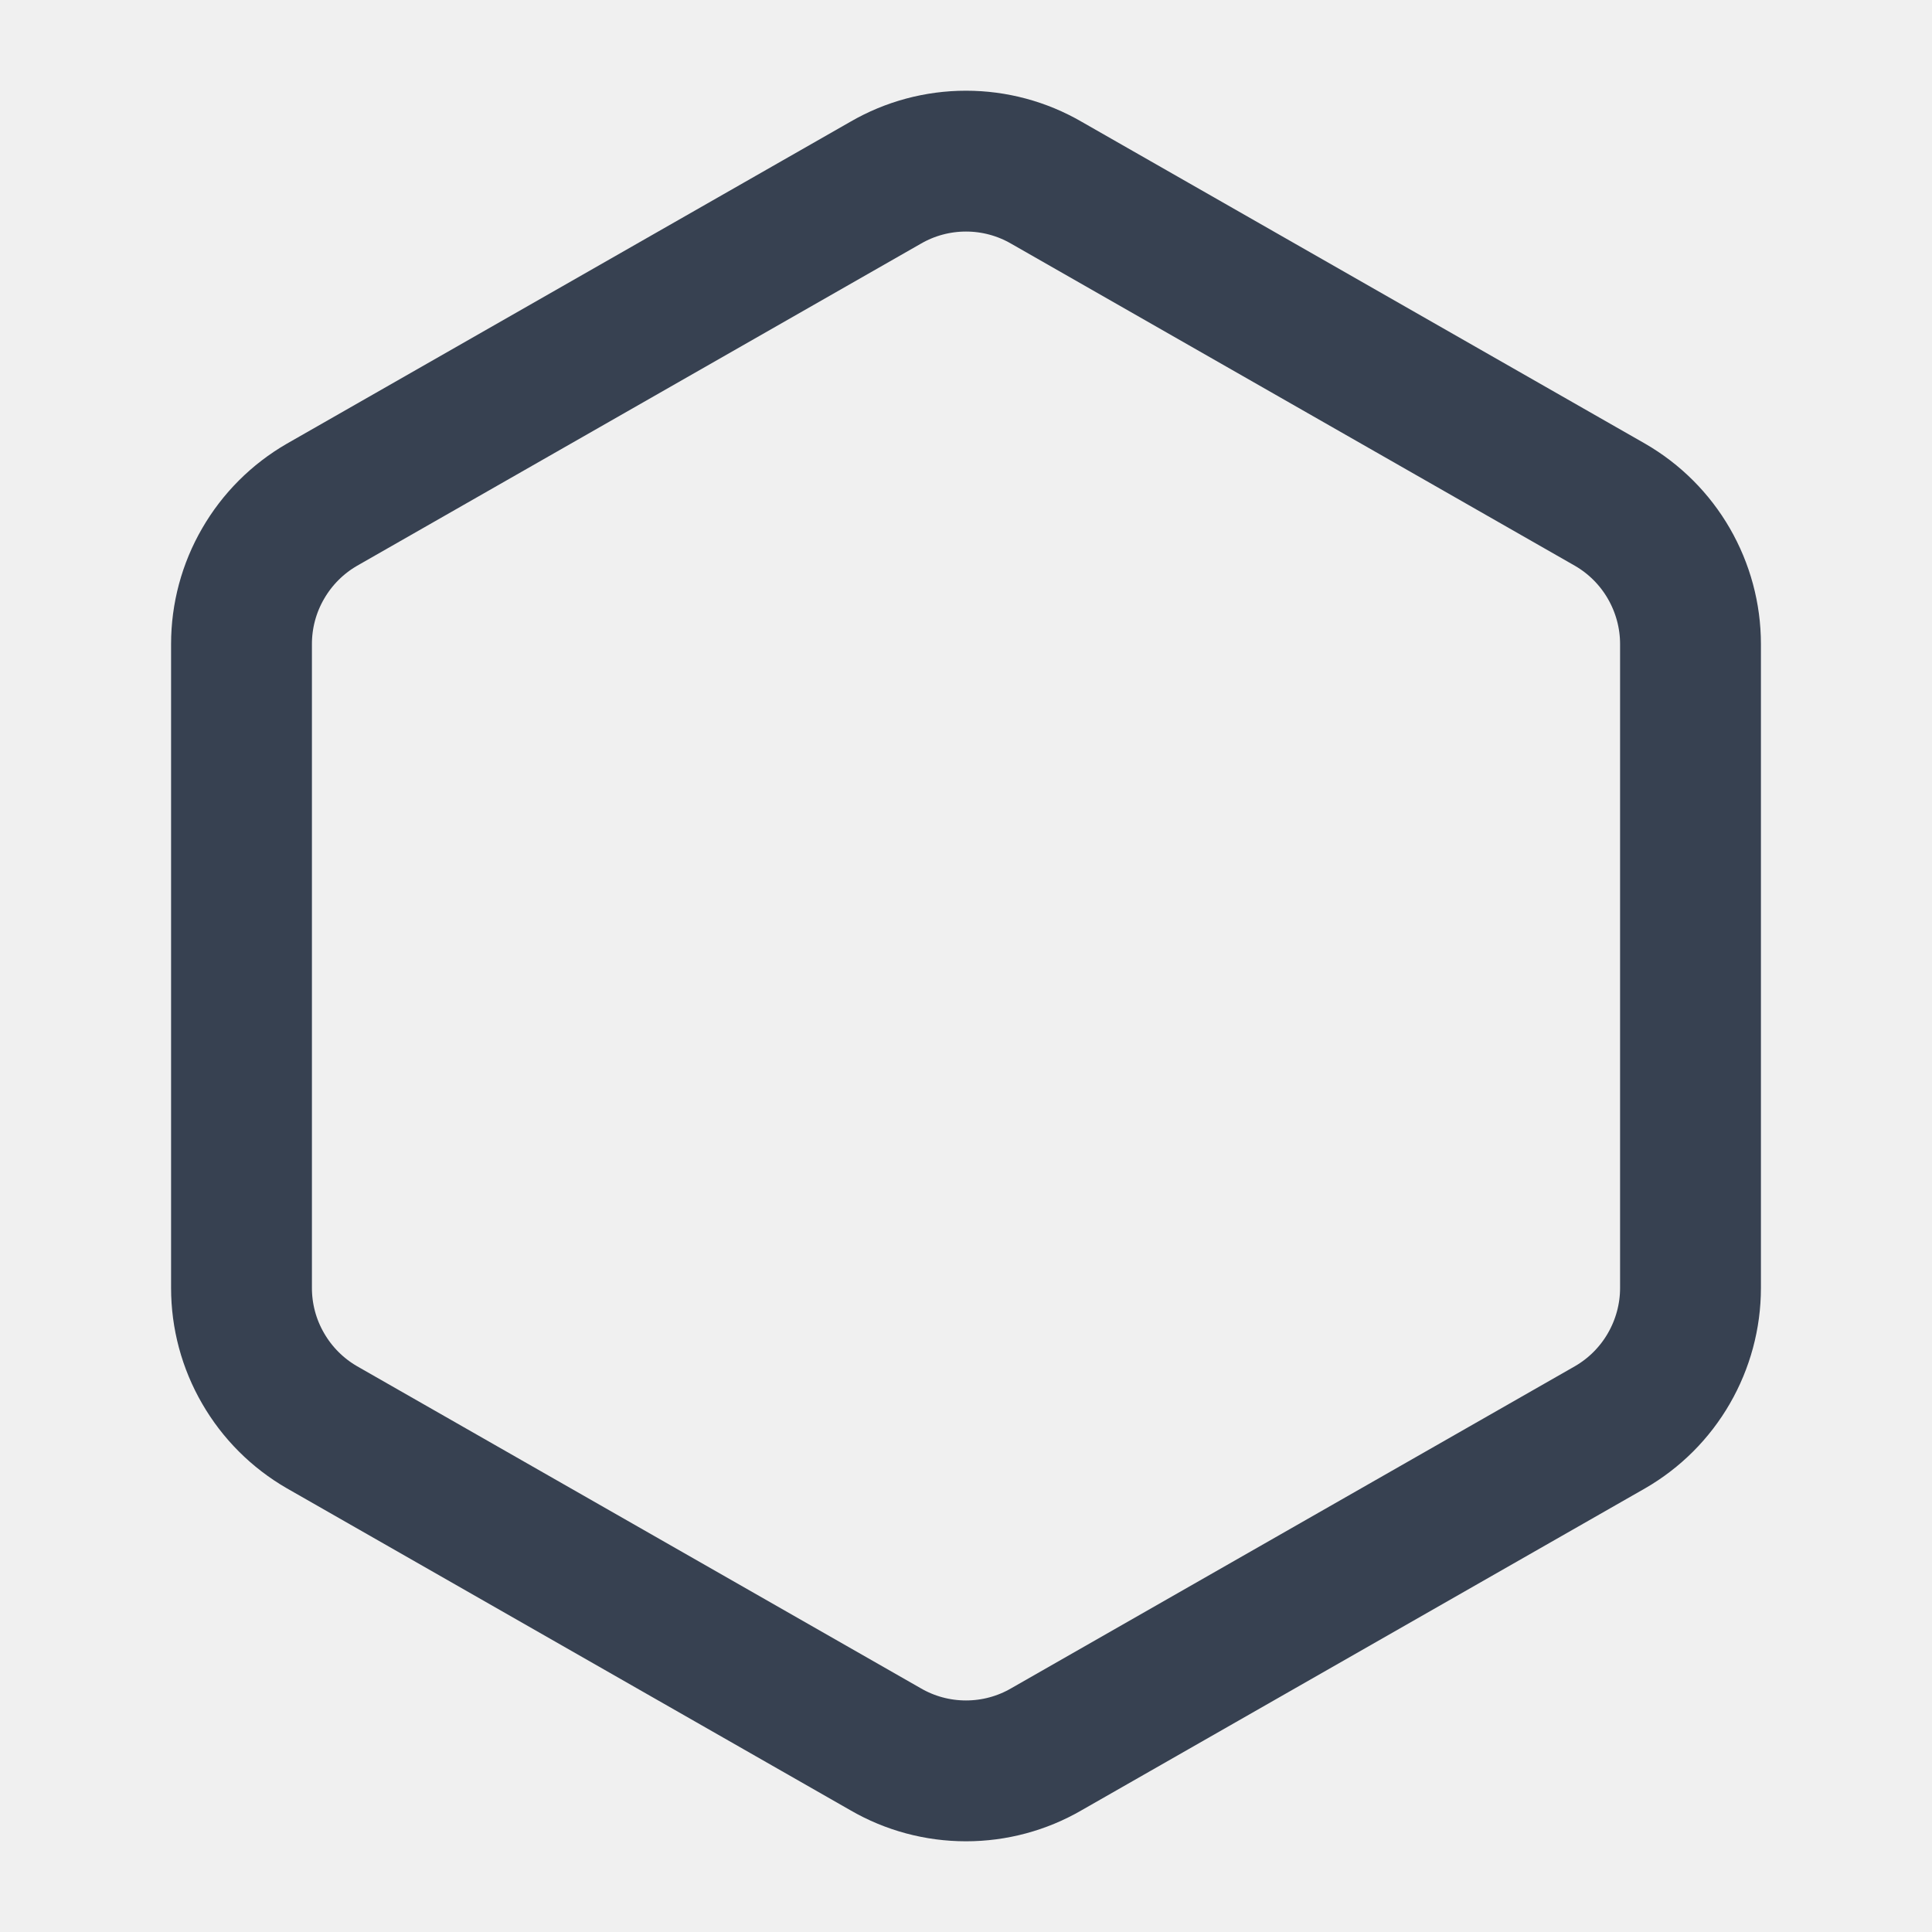
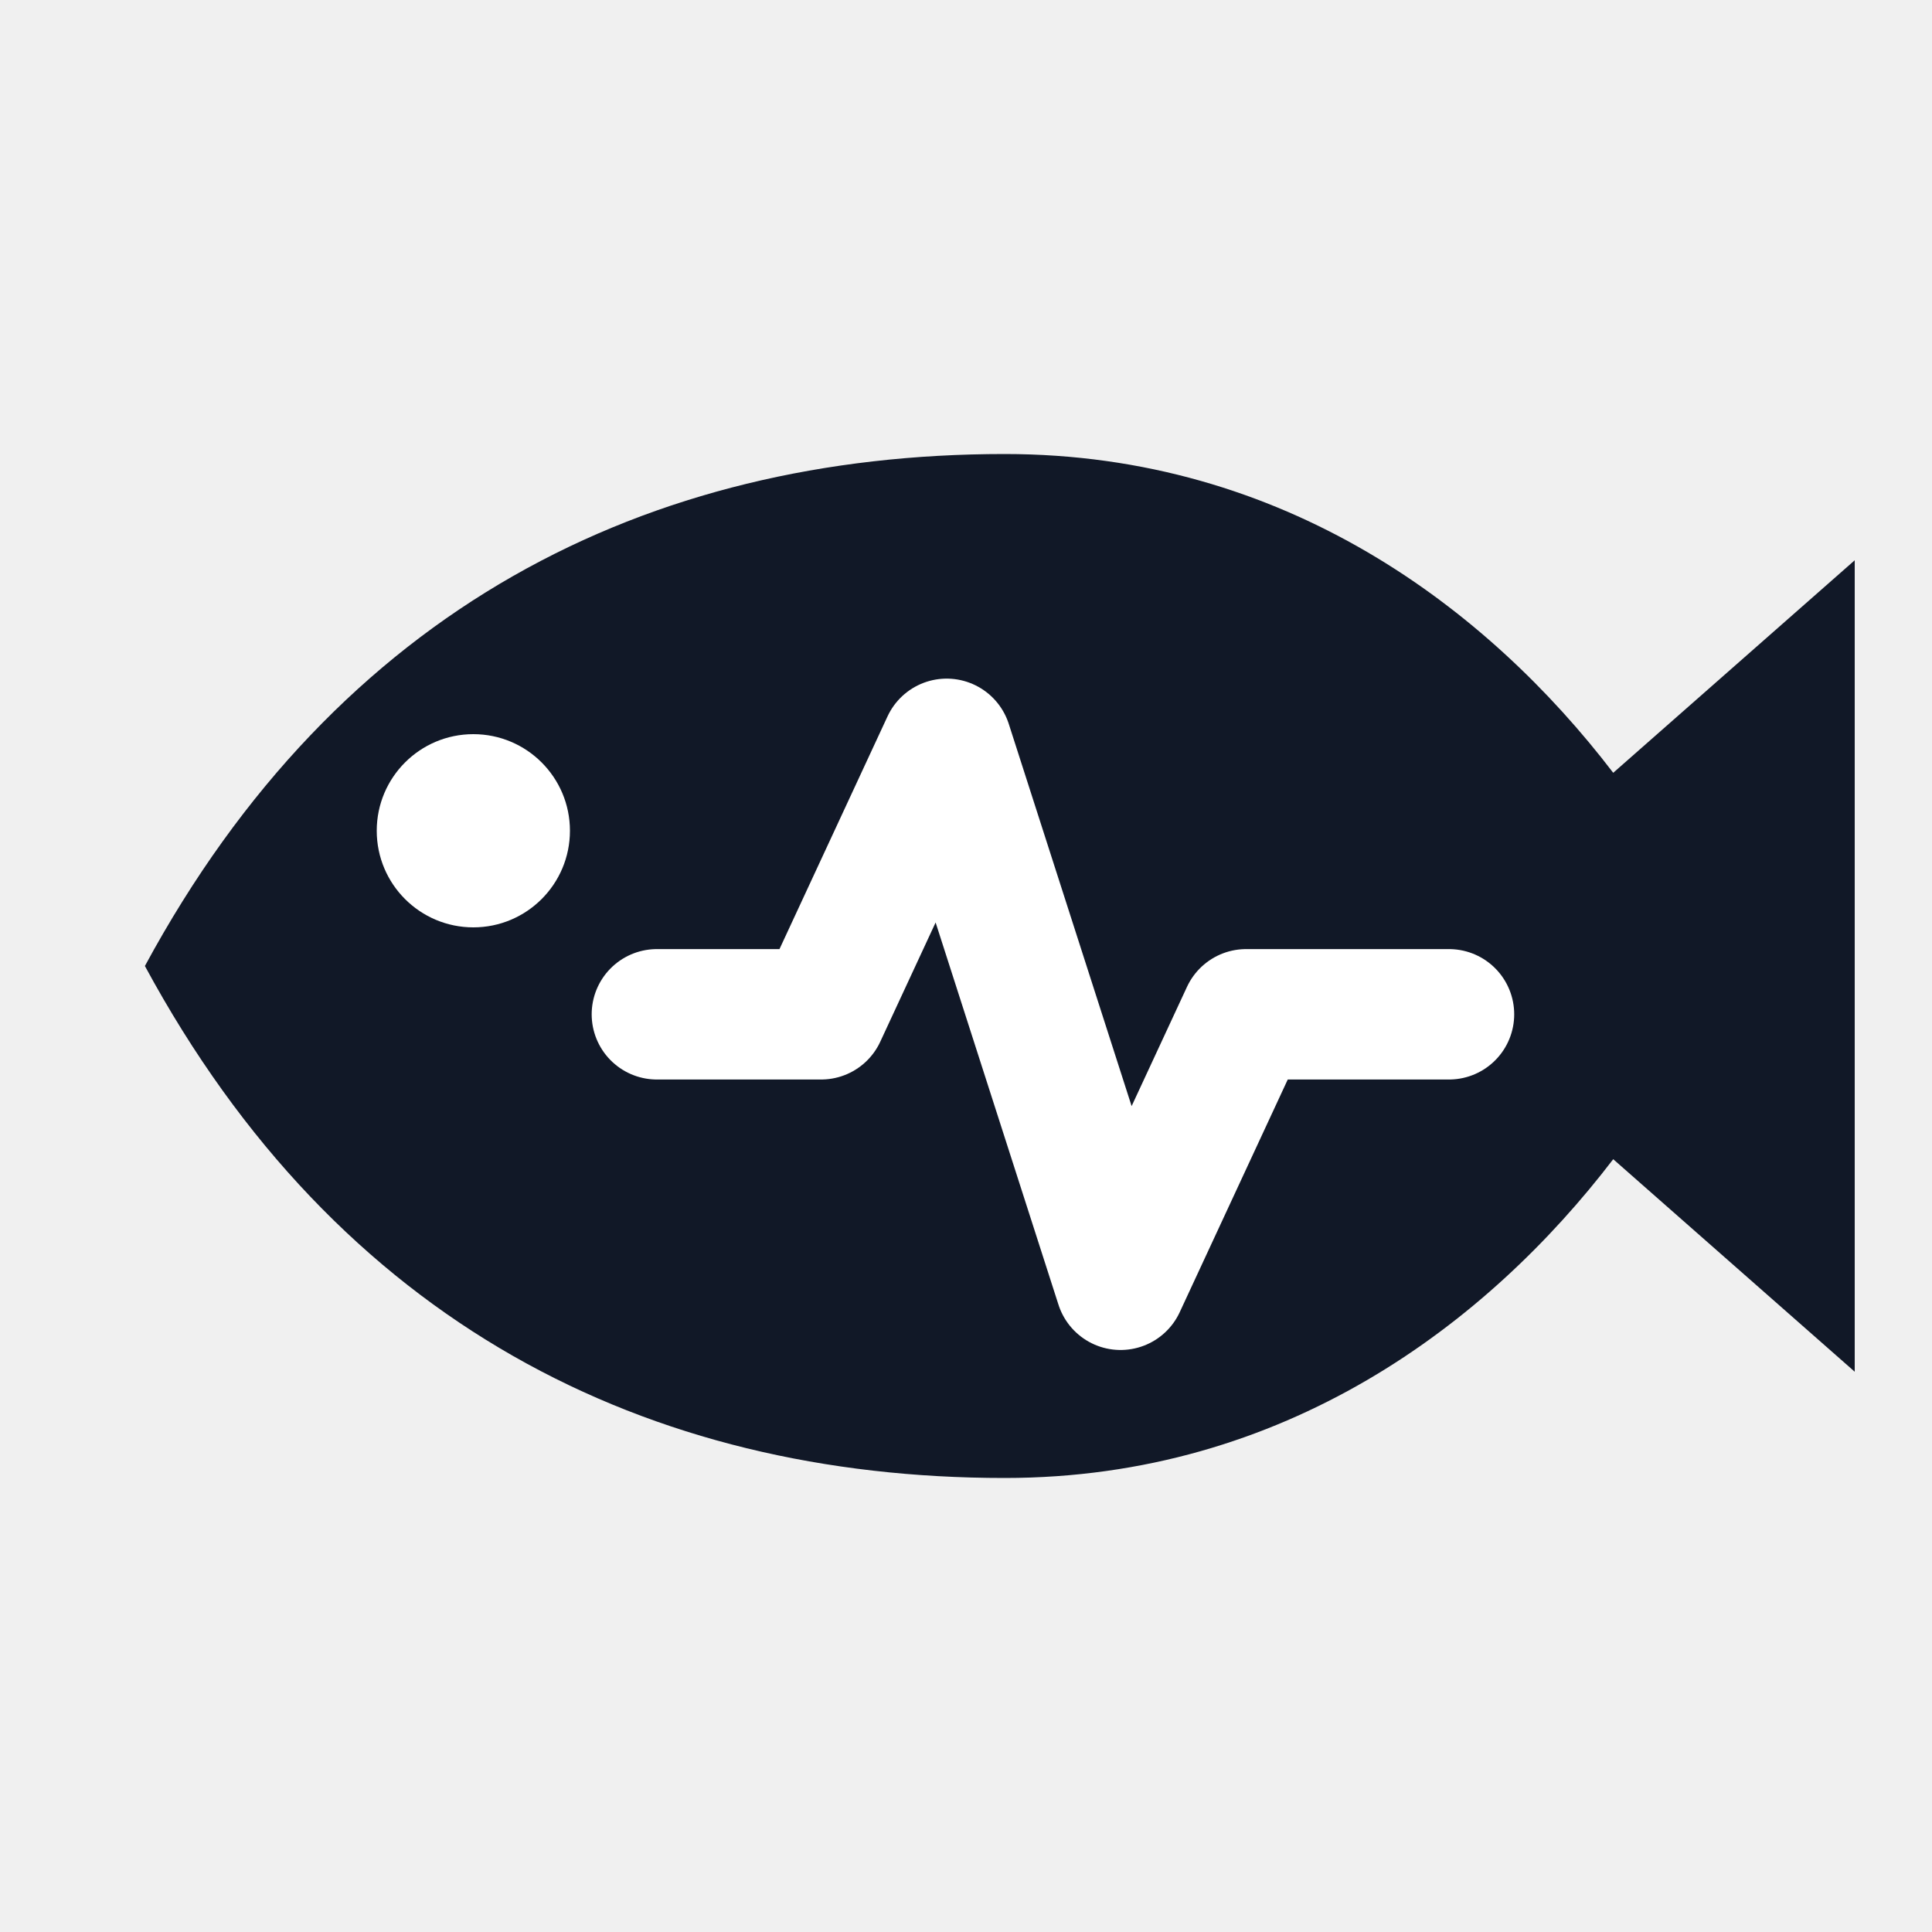
- <svg xmlns="http://www.w3.org/2000/svg" preserveAspectRatio="none" overflow="visible" style="display: block;" width="20" height="20" viewBox="0 0 20 20" fill="none">
-   <g id="icon/logo-placeholder">
-     <path id="Vector" d="M17.5 13.333V6.667C17.5 6.374 17.422 6.087 17.276 5.834C17.13 5.581 16.92 5.371 16.667 5.225L10.833 1.892C10.58 1.745 10.293 1.668 10 1.668C9.707 1.668 9.42 1.745 9.167 1.892L3.333 5.225C3.08 5.371 2.87 5.581 2.724 5.834C2.577 6.087 2.5 6.374 2.5 6.667V13.333C2.5 13.626 2.577 13.913 2.724 14.166C2.87 14.419 3.08 14.629 3.333 14.775L9.167 18.108C9.42 18.255 9.707 18.332 10 18.332C10.293 18.332 10.58 18.255 10.833 18.108L16.667 14.775C16.92 14.629 17.13 14.419 17.276 14.166C17.422 13.913 17.5 13.626 17.5 13.333Z" stroke-width="1.458" stroke-linecap="round" stroke-linejoin="round" stroke="#374151" />
-   </g>
+ <svg xmlns="http://www.w3.org/2000/svg" preserveAspectRatio="xMidYMid meet" overflow="visible" style="display: block;" width="20" height="20" viewBox="0 0 20 20" fill="none">
+   <path d="M1.5 10C3.5 6.3 6.7 4.7 10.4 4.7C13.3 4.7 15.4 6.3 16.7 8L19.2 5.8V14.2L16.7 12C15.4 13.7 13.3 15.3 10.4 15.3C6.7 15.3 3.5 13.7 1.5 10Z" fill="#111827" />
+   <circle cx="4.9" cy="8.6" r="1" fill="#FFFFFF" />
+   <path d="M6.8 10.5H8.5L9.8 7.7L11.6 13.3L12.9 10.5H15" stroke="#FFFFFF" stroke-width="1.35" stroke-linecap="round" stroke-linejoin="round" />
</svg>
